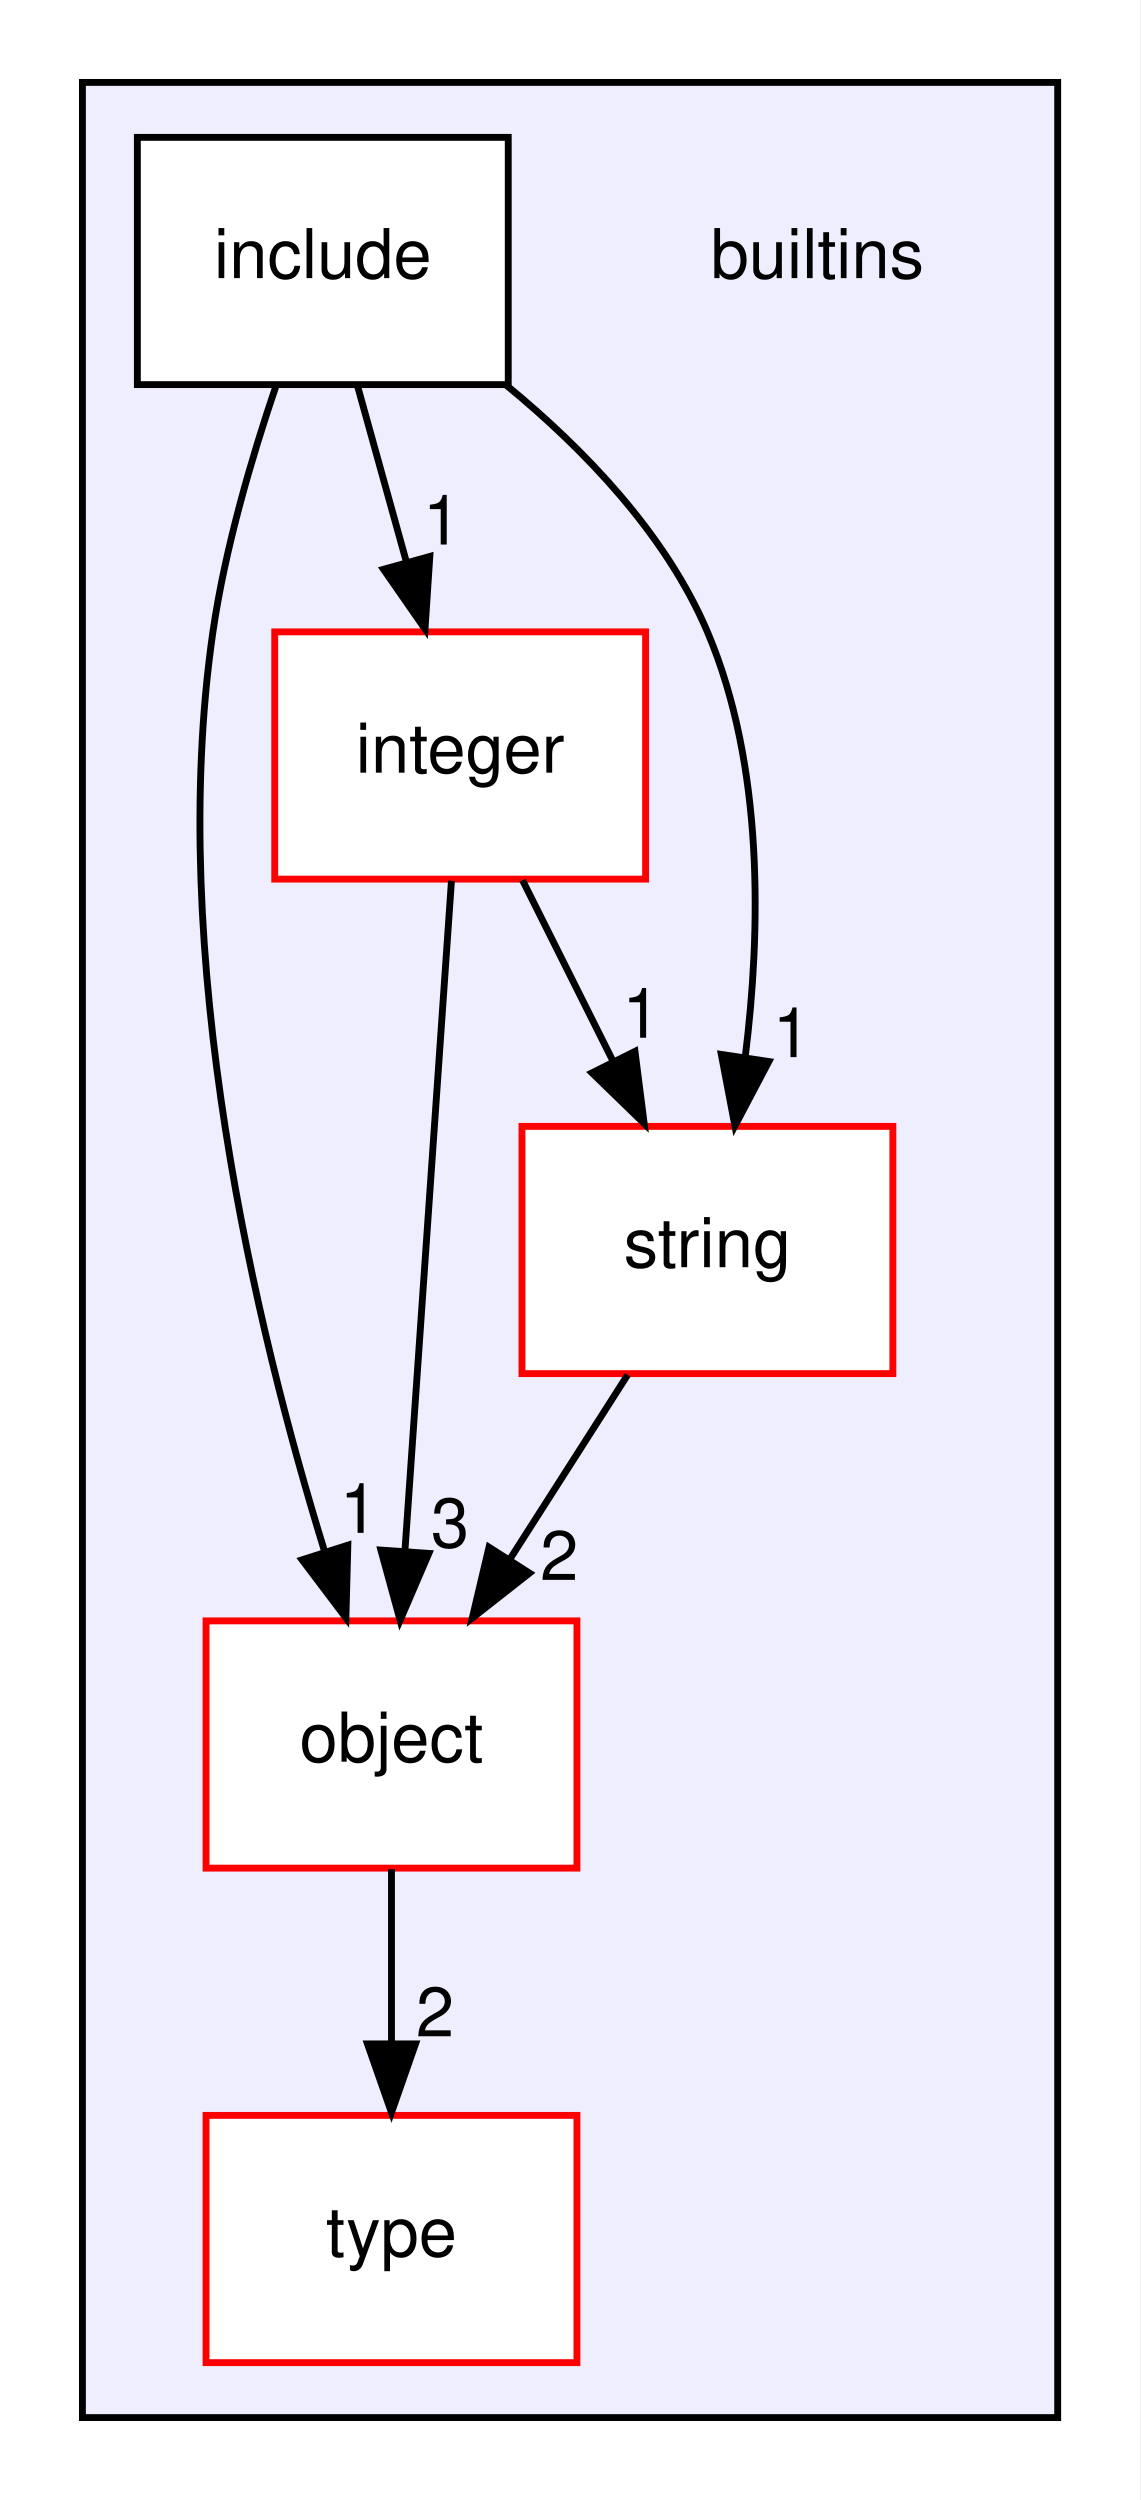
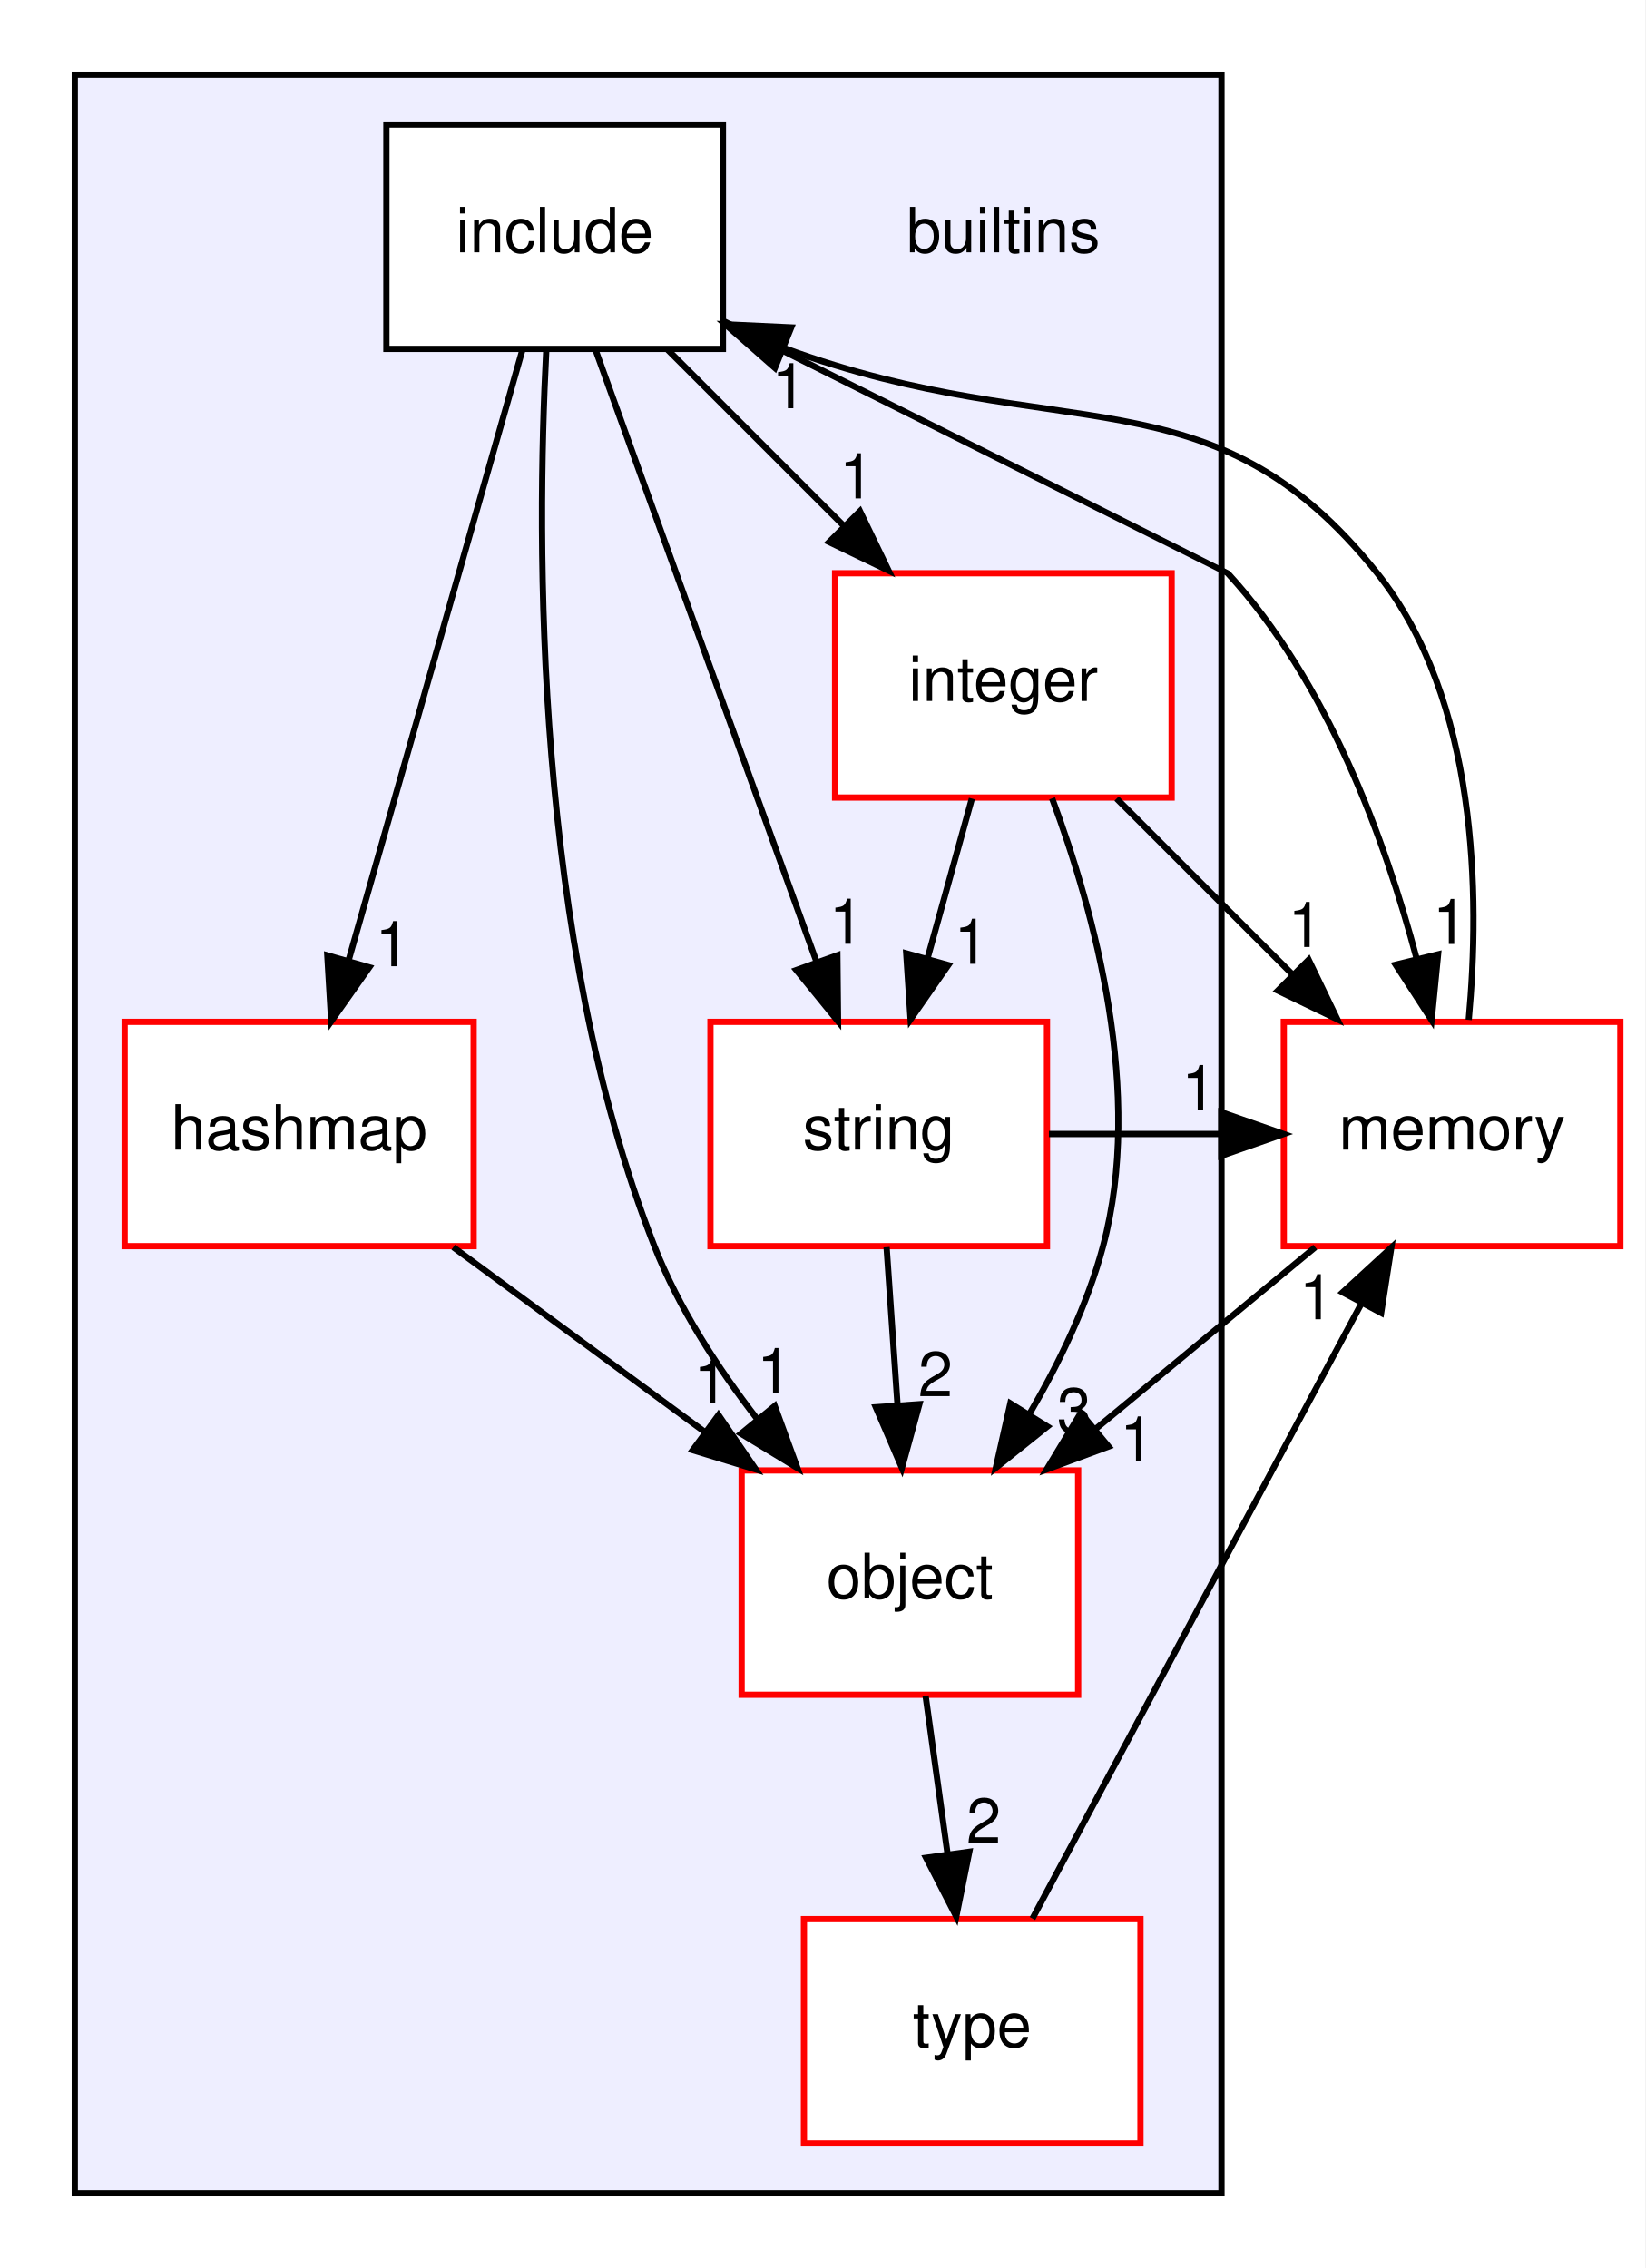
- <svg xmlns="http://www.w3.org/2000/svg" xmlns:xlink="http://www.w3.org/1999/xlink" width="166pt" height="364pt" viewBox="0.00 0.00 166.00 364.00">
+ <svg xmlns="http://www.w3.org/2000/svg" xmlns:xlink="http://www.w3.org/1999/xlink" width="264pt" height="364pt" viewBox="0.00 0.00 264.00 364.00">
  <g id="graph0" class="graph" transform="scale(1 1) rotate(0) translate(4 360)">
-     <polygon fill="#ffffff" stroke="transparent" points="-4,4 -4,-360 162,-360 162,4 -4,4" />
+     <polygon fill="#ffffff" stroke="transparent" points="-4,4 -4,-360 260,-360 260,4 -4,4" />
    <g id="clust1" class="cluster">
      <g id="a_clust1">
        <a xlink:href="dir_96245007931de700bb8a76b2e98ce70a.html" target="_top">
-           <polygon fill="#eeeeff" stroke="#000000" points="8,-8 8,-348 150,-348 150,-8 8,-8" />
+           <polygon fill="#eeeeff" stroke="#000000" points="8,-8 8,-348 192,-348 192,-8 8,-8" />
        </a>
      </g>
    </g>
    <g id="node1" class="node">
-       <text text-anchor="middle" x="115" y="-319.5" font-family="Helvetica,sans-Serif" font-size="10.00" fill="#000000">builtins</text>
+       <text text-anchor="middle" x="157" y="-319.5" font-family="Helvetica,sans-Serif" font-size="10.00" fill="#000000">builtins</text>
    </g>
    <g id="node2" class="node">
      <g id="a_node2">
-         <a xlink:href="dir_d55e902ee8ca40eb95d69786b7153853.html" target="_top" xlink:title="include">
-           <polygon fill="#ffffff" stroke="#000000" points="70,-340 16,-340 16,-304 70,-304 70,-340" />
-           <text text-anchor="middle" x="43" y="-319.5" font-family="Helvetica,sans-Serif" font-size="10.00" fill="#000000">include</text>
+         <a xlink:href="dir_1c5debea106edff2946b598282d156d8.html" target="_top" xlink:title="hashmap">
+           <polygon fill="#ffffff" stroke="#ff0000" points="72,-196 16,-196 16,-160 72,-160 72,-196" />
+           <text text-anchor="middle" x="44" y="-175.5" font-family="Helvetica,sans-Serif" font-size="10.00" fill="#000000">hashmap</text>
+         </a>
+       </g>
+     </g>
+     <g id="node5" class="node">
+       <g id="a_node5">
+         <a xlink:href="dir_608a06ce4a9e8522a04d92d6b87b6029.html" target="_top" xlink:title="object">
+           <polygon fill="#ffffff" stroke="#ff0000" points="169,-124 115,-124 115,-88 169,-88 169,-124" />
+           <text text-anchor="middle" x="142" y="-103.5" font-family="Helvetica,sans-Serif" font-size="10.00" fill="#000000">object</text>
+         </a>
+       </g>
+     </g>
+     <g id="edge11" class="edge">
+       <path fill="none" stroke="#000000" d="M68.73,-159.831C80.916,-150.878 95.782,-139.956 108.931,-130.296" />
+       <polygon fill="#000000" stroke="#000000" points="111.292,-132.904 117.278,-124.163 107.147,-127.263 111.292,-132.904" />
+       <g id="a_edge11-headlabel">
+         <a xlink:href="dir_000001_000006.html" target="_top" xlink:title="1">
+           <text text-anchor="middle" x="110.076" y="-134.821" font-family="Helvetica,sans-Serif" font-size="10.00" fill="#000000">1</text>
        </a>
      </g>
    </g>
    <g id="node3" class="node">
      <g id="a_node3">
-         <a xlink:href="dir_66f3f3dae83f5c1ca431cfa8ee514064.html" target="_top" xlink:title="integer">
-           <polygon fill="#ffffff" stroke="#ff0000" points="90,-268 36,-268 36,-232 90,-232 90,-268" />
-           <text text-anchor="middle" x="63" y="-247.5" font-family="Helvetica,sans-Serif" font-size="10.00" fill="#000000">integer</text>
-         </a>
-       </g>
-     </g>
-     <g id="edge2" class="edge">
-       <path fill="none" stroke="#000000" d="M48.047,-303.831C50.209,-296.046 52.785,-286.773 55.185,-278.135" />
-       <polygon fill="#000000" stroke="#000000" points="58.581,-278.985 57.885,-268.413 51.836,-277.112 58.581,-278.985" />
-       <g id="a_edge2-headlabel">
-         <a xlink:href="dir_000001_000002.html" target="_top" xlink:title="1">
-           <text text-anchor="middle" x="60.355" y="-280.709" font-family="Helvetica,sans-Serif" font-size="10.00" fill="#000000">1</text>
+         <a xlink:href="dir_d55e902ee8ca40eb95d69786b7153853.html" target="_top" xlink:title="include">
+           <polygon fill="#ffffff" stroke="#000000" points="112,-340 58,-340 58,-304 112,-304 112,-340" />
+           <text text-anchor="middle" x="85" y="-319.5" font-family="Helvetica,sans-Serif" font-size="10.00" fill="#000000">include</text>
+         </a>
+       </g>
+     </g>
+     <g id="edge3" class="edge">
+       <path fill="none" stroke="#000000" d="M79.807,-303.762C72.783,-279.093 60.189,-234.86 51.965,-205.973" />
+       <polygon fill="#000000" stroke="#000000" points="55.255,-204.749 49.151,-196.09 48.523,-206.666 55.255,-204.749" />
+       <g id="a_edge3-headlabel">
+         <a xlink:href="dir_000003_000001.html" target="_top" xlink:title="1">
+           <text text-anchor="middle" x="58.97" y="-204.929" font-family="Helvetica,sans-Serif" font-size="10.00" fill="#000000">1</text>
        </a>
      </g>
    </g>
    <g id="node4" class="node">
      <g id="a_node4">
-         <a xlink:href="dir_608a06ce4a9e8522a04d92d6b87b6029.html" target="_top" xlink:title="object">
-           <polygon fill="#ffffff" stroke="#ff0000" points="80,-124 26,-124 26,-88 80,-88 80,-124" />
-           <text text-anchor="middle" x="53" y="-103.5" font-family="Helvetica,sans-Serif" font-size="10.00" fill="#000000">object</text>
-         </a>
-       </g>
-     </g>
-     <g id="edge3" class="edge">
-       <path fill="none" stroke="#000000" d="M36.181,-303.8C32.672,-293.464 28.768,-280.192 27,-268 20.175,-220.941 33.306,-166.37 43.27,-134.095" />
-       <polygon fill="#000000" stroke="#000000" points="46.646,-135.028 46.364,-124.437 39.98,-132.892 46.646,-135.028" />
-       <g id="a_edge3-headlabel">
-         <a xlink:href="dir_000001_000004.html" target="_top" xlink:title="1">
-           <text text-anchor="middle" x="48.253" y="-136.817" font-family="Helvetica,sans-Serif" font-size="10.00" fill="#000000">1</text>
-         </a>
-       </g>
-     </g>
-     <g id="node5" class="node">
-       <g id="a_node5">
-         <a xlink:href="dir_835d68fe110b5be82c2962ab9d4c9d0f.html" target="_top" xlink:title="string">
-           <polygon fill="#ffffff" stroke="#ff0000" points="126,-196 72,-196 72,-160 126,-160 126,-196" />
-           <text text-anchor="middle" x="99" y="-175.5" font-family="Helvetica,sans-Serif" font-size="10.00" fill="#000000">string</text>
-         </a>
-       </g>
-     </g>
-     <g id="edge1" class="edge">
-       <path fill="none" stroke="#000000" d="M69.723,-303.91C81.008,-294.644 92.926,-282.295 99,-268 107.275,-248.525 106.795,-224.47 104.507,-206.129" />
-       <polygon fill="#000000" stroke="#000000" points="107.944,-205.442 103.004,-196.069 101.02,-206.476 107.944,-205.442" />
-       <g id="a_edge1-headlabel">
-         <a xlink:href="dir_000001_000006.html" target="_top" xlink:title="1">
-           <text text-anchor="middle" x="111.283" y="-206.077" font-family="Helvetica,sans-Serif" font-size="10.00" fill="#000000">1</text>
-         </a>
-       </g>
-     </g>
-     <g id="edge6" class="edge">
-       <path fill="none" stroke="#000000" d="M61.733,-231.762C60.028,-207.201 56.975,-163.247 54.969,-134.354" />
-       <polygon fill="#000000" stroke="#000000" points="58.441,-133.823 54.256,-124.09 51.458,-134.308 58.441,-133.823" />
-       <g id="a_edge6-headlabel">
-         <a xlink:href="dir_000002_000004.html" target="_top" xlink:title="3">
-           <text text-anchor="middle" x="61.522" y="-134.712" font-family="Helvetica,sans-Serif" font-size="10.00" fill="#000000">3</text>
+         <a xlink:href="dir_66f3f3dae83f5c1ca431cfa8ee514064.html" target="_top" xlink:title="integer">
+           <polygon fill="#ffffff" stroke="#ff0000" points="184,-268 130,-268 130,-232 184,-232 184,-268" />
+           <text text-anchor="middle" x="157" y="-247.5" font-family="Helvetica,sans-Serif" font-size="10.00" fill="#000000">integer</text>
+         </a>
+       </g>
+     </g>
+     <g id="edge4" class="edge">
+       <path fill="none" stroke="#000000" d="M103.169,-303.831C111.715,-295.285 122.056,-284.944 131.38,-275.62" />
+       <polygon fill="#000000" stroke="#000000" points="133.99,-277.959 138.587,-268.413 129.041,-273.01 133.99,-277.959" />
+       <g id="a_edge4-headlabel">
+         <a xlink:href="dir_000003_000004.html" target="_top" xlink:title="1">
+           <text text-anchor="middle" x="133.456" y="-280.009" font-family="Helvetica,sans-Serif" font-size="10.00" fill="#000000">1</text>
        </a>
      </g>
    </g>
    <g id="edge5" class="edge">
-       <path fill="none" stroke="#000000" d="M72.084,-231.831C76.061,-223.877 80.816,-214.369 85.214,-205.572" />
-       <polygon fill="#000000" stroke="#000000" points="88.452,-206.923 89.793,-196.413 82.191,-203.792 88.452,-206.923" />
+       <path fill="none" stroke="#000000" d="M83.653,-303.76C82.056,-272.961 81.696,-209.198 101,-160 104.87,-150.138 111.086,-140.536 117.52,-132.23" />
+       <polygon fill="#000000" stroke="#000000" points="120.312,-134.346 123.949,-124.395 114.9,-129.906 120.312,-134.346" />
      <g id="a_edge5-headlabel">
-         <a xlink:href="dir_000002_000006.html" target="_top" xlink:title="1">
-           <text text-anchor="middle" x="89.384" y="-208.908" font-family="Helvetica,sans-Serif" font-size="10.00" fill="#000000">1</text>
+         <a xlink:href="dir_000003_000006.html" target="_top" xlink:title="1">
+           <text text-anchor="middle" x="120.227" y="-136.426" font-family="Helvetica,sans-Serif" font-size="10.00" fill="#000000">1</text>
        </a>
      </g>
    </g>
    <g id="node6" class="node">
      <g id="a_node6">
+         <a xlink:href="dir_835d68fe110b5be82c2962ab9d4c9d0f.html" target="_top" xlink:title="string">
+           <polygon fill="#ffffff" stroke="#ff0000" points="164,-196 110,-196 110,-160 164,-160 164,-196" />
+           <text text-anchor="middle" x="137" y="-175.5" font-family="Helvetica,sans-Serif" font-size="10.00" fill="#000000">string</text>
+         </a>
+       </g>
+     </g>
+     <g id="edge2" class="edge">
+       <path fill="none" stroke="#000000" d="M91.586,-303.762C100.533,-278.985 116.608,-234.471 127.035,-205.594" />
+       <polygon fill="#000000" stroke="#000000" points="130.363,-206.684 130.468,-196.09 123.779,-204.306 130.363,-206.684" />
+       <g id="a_edge2-headlabel">
+         <a xlink:href="dir_000003_000008.html" target="_top" xlink:title="1">
+           <text text-anchor="middle" x="131.813" y="-208.529" font-family="Helvetica,sans-Serif" font-size="10.00" fill="#000000">1</text>
+         </a>
+       </g>
+     </g>
+     <g id="node8" class="node">
+       <g id="a_node8">
+         <a xlink:href="dir_267116d250309cbe7bd39c0026ee016a.html" target="_top" xlink:title="memory">
+           <polygon fill="#ffffff" stroke="#ff0000" points="256,-196 202,-196 202,-160 256,-160 256,-196" />
+           <text text-anchor="middle" x="229" y="-175.5" font-family="Helvetica,sans-Serif" font-size="10.00" fill="#000000">memory</text>
+         </a>
+       </g>
+     </g>
+     <g id="edge1" class="edge">
+       <path fill="none" stroke="#000000" d="M112.238,-308.39C144.216,-292.411 192.952,-268.052 193,-268 208.937,-250.679 218.206,-225.421 223.335,-206.068" />
+       <polygon fill="#000000" stroke="#000000" points="226.752,-206.83 225.714,-196.286 219.95,-205.175 226.752,-206.83" />
+       <g id="a_edge1-headlabel">
+         <a xlink:href="dir_000003_000015.html" target="_top" xlink:title="1">
+           <text text-anchor="middle" x="228.661" y="-208.494" font-family="Helvetica,sans-Serif" font-size="10.00" fill="#000000">1</text>
+         </a>
+       </g>
+     </g>
+     <g id="edge14" class="edge">
+       <path fill="none" stroke="#000000" d="M164.822,-231.874C171.656,-213.557 179.542,-184.535 173,-160 170.505,-150.642 165.959,-141.22 161.104,-132.925" />
+       <polygon fill="#000000" stroke="#000000" points="164.061,-131.052 155.796,-124.423 158.123,-134.759 164.061,-131.052" />
+       <g id="a_edge14-headlabel">
+         <a xlink:href="dir_000004_000006.html" target="_top" xlink:title="3">
+           <text text-anchor="middle" x="168.373" y="-130.098" font-family="Helvetica,sans-Serif" font-size="10.00" fill="#000000">3</text>
+         </a>
+       </g>
+     </g>
+     <g id="edge13" class="edge">
+       <path fill="none" stroke="#000000" d="M151.953,-231.831C149.791,-224.046 147.215,-214.773 144.815,-206.135" />
+       <polygon fill="#000000" stroke="#000000" points="148.164,-205.112 142.115,-196.413 141.419,-206.985 148.164,-205.112" />
+       <g id="a_edge13-headlabel">
+         <a xlink:href="dir_000004_000008.html" target="_top" xlink:title="1">
+           <text text-anchor="middle" x="151.861" y="-205.315" font-family="Helvetica,sans-Serif" font-size="10.00" fill="#000000">1</text>
+         </a>
+       </g>
+     </g>
+     <g id="edge12" class="edge">
+       <path fill="none" stroke="#000000" d="M175.169,-231.831C183.715,-223.285 194.056,-212.944 203.38,-203.62" />
+       <polygon fill="#000000" stroke="#000000" points="205.99,-205.959 210.587,-196.413 201.041,-201.01 205.99,-205.959" />
+       <g id="a_edge12-headlabel">
+         <a xlink:href="dir_000004_000015.html" target="_top" xlink:title="1">
+           <text text-anchor="middle" x="205.456" y="-208.009" font-family="Helvetica,sans-Serif" font-size="10.00" fill="#000000">1</text>
+         </a>
+       </g>
+     </g>
+     <g id="node7" class="node">
+       <g id="a_node7">
        <a xlink:href="dir_e558b8e126febdf8b95f4d8be0195ecf.html" target="_top" xlink:title="type">
-           <polygon fill="#ffffff" stroke="#ff0000" points="80,-52 26,-52 26,-16 80,-16 80,-52" />
-           <text text-anchor="middle" x="53" y="-31.5" font-family="Helvetica,sans-Serif" font-size="10.00" fill="#000000">type</text>
+           <polygon fill="#ffffff" stroke="#ff0000" points="179,-52 125,-52 125,-16 179,-16 179,-52" />
+           <text text-anchor="middle" x="152" y="-31.5" font-family="Helvetica,sans-Serif" font-size="10.00" fill="#000000">type</text>
+         </a>
+       </g>
+     </g>
+     <g id="edge15" class="edge">
+       <path fill="none" stroke="#000000" d="M144.523,-87.831C145.593,-80.131 146.865,-70.974 148.053,-62.417" />
+       <polygon fill="#000000" stroke="#000000" points="151.534,-62.8 149.443,-52.413 144.6,-61.837 151.534,-62.8" />
+       <g id="a_edge15-headlabel">
+         <a xlink:href="dir_000006_000010.html" target="_top" xlink:title="2">
+           <text text-anchor="middle" x="153.851" y="-64.251" font-family="Helvetica,sans-Serif" font-size="10.00" fill="#000000">2</text>
+         </a>
+       </g>
+     </g>
+     <g id="edge10" class="edge">
+       <path fill="none" stroke="#000000" d="M138.262,-159.831C138.797,-152.131 139.432,-142.974 140.027,-134.417" />
+       <polygon fill="#000000" stroke="#000000" points="143.52,-134.632 140.721,-124.413 136.537,-134.147 143.52,-134.632" />
+       <g id="a_edge10-headlabel">
+         <a xlink:href="dir_000008_000006.html" target="_top" xlink:title="2">
+           <text text-anchor="middle" x="146.103" y="-135.914" font-family="Helvetica,sans-Serif" font-size="10.00" fill="#000000">2</text>
+         </a>
+       </g>
+     </g>
+     <g id="edge9" class="edge">
+       <path fill="none" stroke="#000000" d="M164.312,-178C173.529,-178 182.745,-178 191.962,-178" />
+       <polygon fill="#000000" stroke="#000000" points="191.963,-181.5 201.963,-178 191.963,-174.5 191.963,-181.5" />
+       <g id="a_edge9-headlabel">
+         <a xlink:href="dir_000008_000015.html" target="_top" xlink:title="1">
+           <text text-anchor="middle" x="188.368" y="-181.839" font-family="Helvetica,sans-Serif" font-size="10.00" fill="#000000">1</text>
+         </a>
+       </g>
+     </g>
+     <g id="edge8" class="edge">
+       <path fill="none" stroke="#000000" d="M161.673,-52.09C174.938,-76.896 198.886,-121.682 214.355,-150.611" />
+       <polygon fill="#000000" stroke="#000000" points="211.446,-152.594 219.248,-159.762 217.619,-149.293 211.446,-152.594" />
+       <g id="a_edge8-headlabel">
+         <a xlink:href="dir_000010_000015.html" target="_top" xlink:title="1">
+           <text text-anchor="middle" x="207.247" y="-148.263" font-family="Helvetica,sans-Serif" font-size="10.00" fill="#000000">1</text>
+         </a>
+       </g>
+     </g>
+     <g id="edge6" class="edge">
+       <path fill="none" stroke="#000000" d="M231.669,-196.318C233.501,-216.145 233.198,-247.65 217,-268 190.45,-301.354 166.112,-287.866 121.822,-304.131" />
+       <polygon fill="#000000" stroke="#000000" points="120.341,-300.954 112.377,-307.941 122.96,-307.446 120.341,-300.954" />
+       <g id="a_edge6-headlabel">
+         <a xlink:href="dir_000015_000003.html" target="_top" xlink:title="1">
+           <text text-anchor="middle" x="122.613" y="-294.476" font-family="Helvetica,sans-Serif" font-size="10.00" fill="#000000">1</text>
        </a>
      </g>
    </g>
    <g id="edge7" class="edge">
-       <path fill="none" stroke="#000000" d="M53,-87.831C53,-80.131 53,-70.974 53,-62.417" />
-       <polygon fill="#000000" stroke="#000000" points="56.5,-62.413 53,-52.413 49.5,-62.413 56.5,-62.413" />
+       <path fill="none" stroke="#000000" d="M207.046,-159.831C196.331,-150.963 183.281,-140.164 171.691,-130.572" />
+       <polygon fill="#000000" stroke="#000000" points="173.882,-127.842 163.947,-124.163 169.419,-133.235 173.882,-127.842" />
      <g id="a_edge7-headlabel">
-         <a xlink:href="dir_000004_000008.html" target="_top" xlink:title="2">
-           <text text-anchor="middle" x="59.339" y="-63.508" font-family="Helvetica,sans-Serif" font-size="10.00" fill="#000000">2</text>
-         </a>
-       </g>
-     </g>
-     <g id="edge4" class="edge">
-       <path fill="none" stroke="#000000" d="M87.392,-159.831C82.202,-151.708 75.977,-141.964 70.257,-133.012" />
-       <polygon fill="#000000" stroke="#000000" points="73.097,-130.956 64.764,-124.413 67.198,-134.725 73.097,-130.956" />
-       <g id="a_edge4-headlabel">
-         <a xlink:href="dir_000006_000004.html" target="_top" xlink:title="2">
-           <text text-anchor="middle" x="77.425" y="-129.956" font-family="Helvetica,sans-Serif" font-size="10.00" fill="#000000">2</text>
+         <a xlink:href="dir_000015_000006.html" target="_top" xlink:title="1">
+           <text text-anchor="middle" x="178.462" y="-125.447" font-family="Helvetica,sans-Serif" font-size="10.00" fill="#000000">1</text>
        </a>
      </g>
    </g>
  </g>
</svg>
